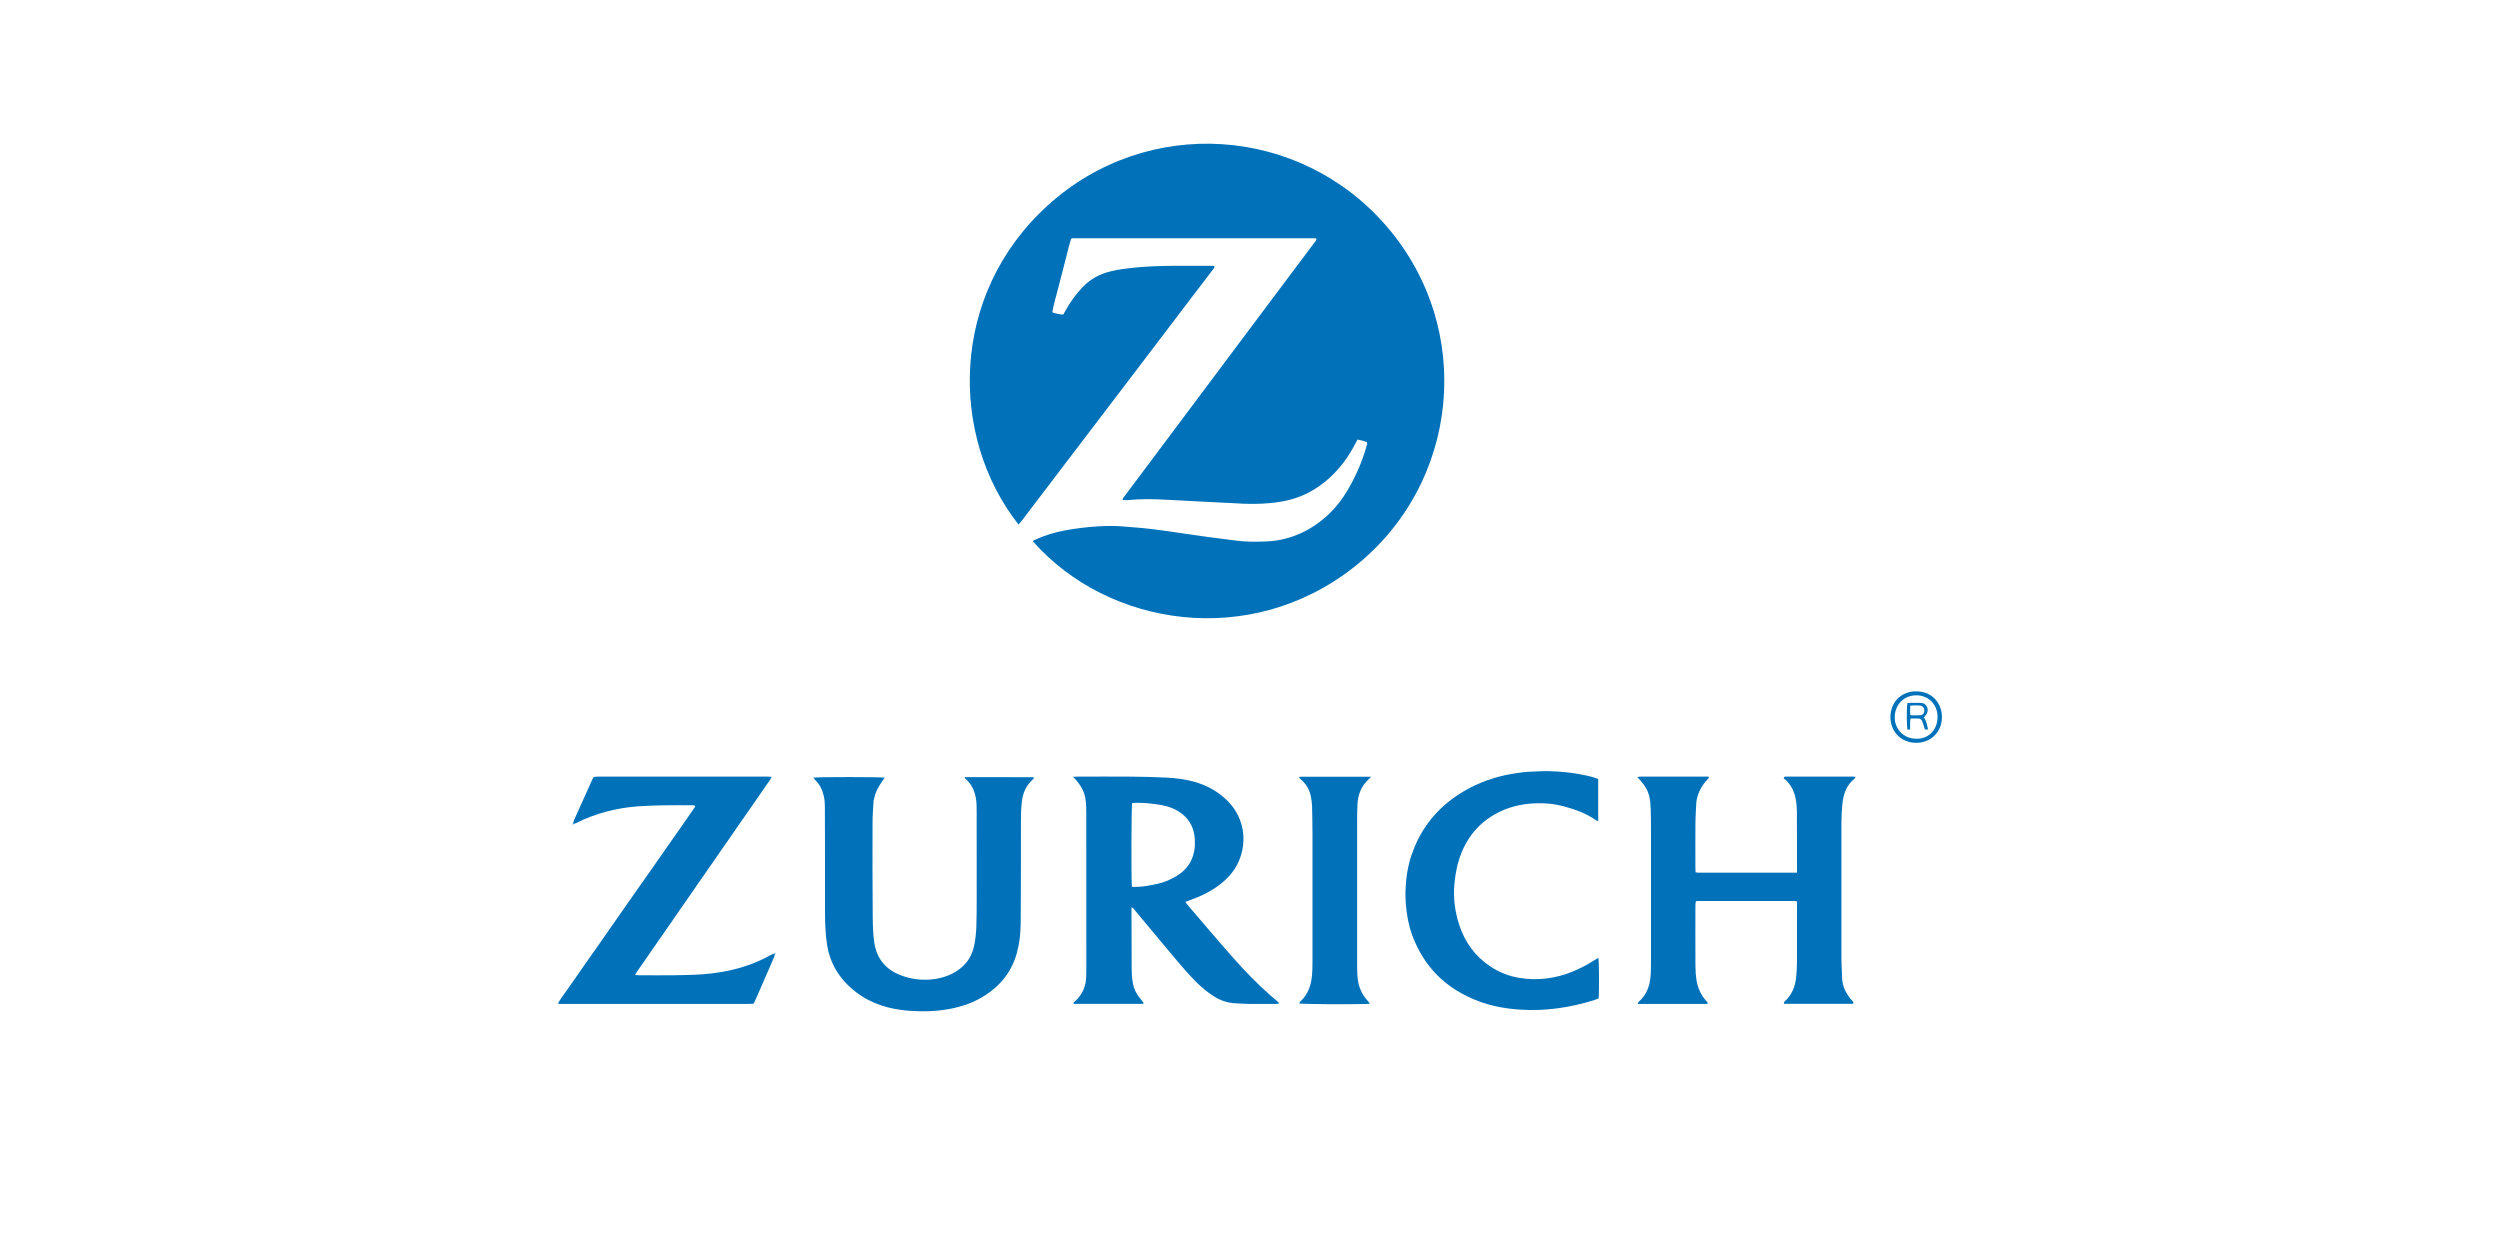
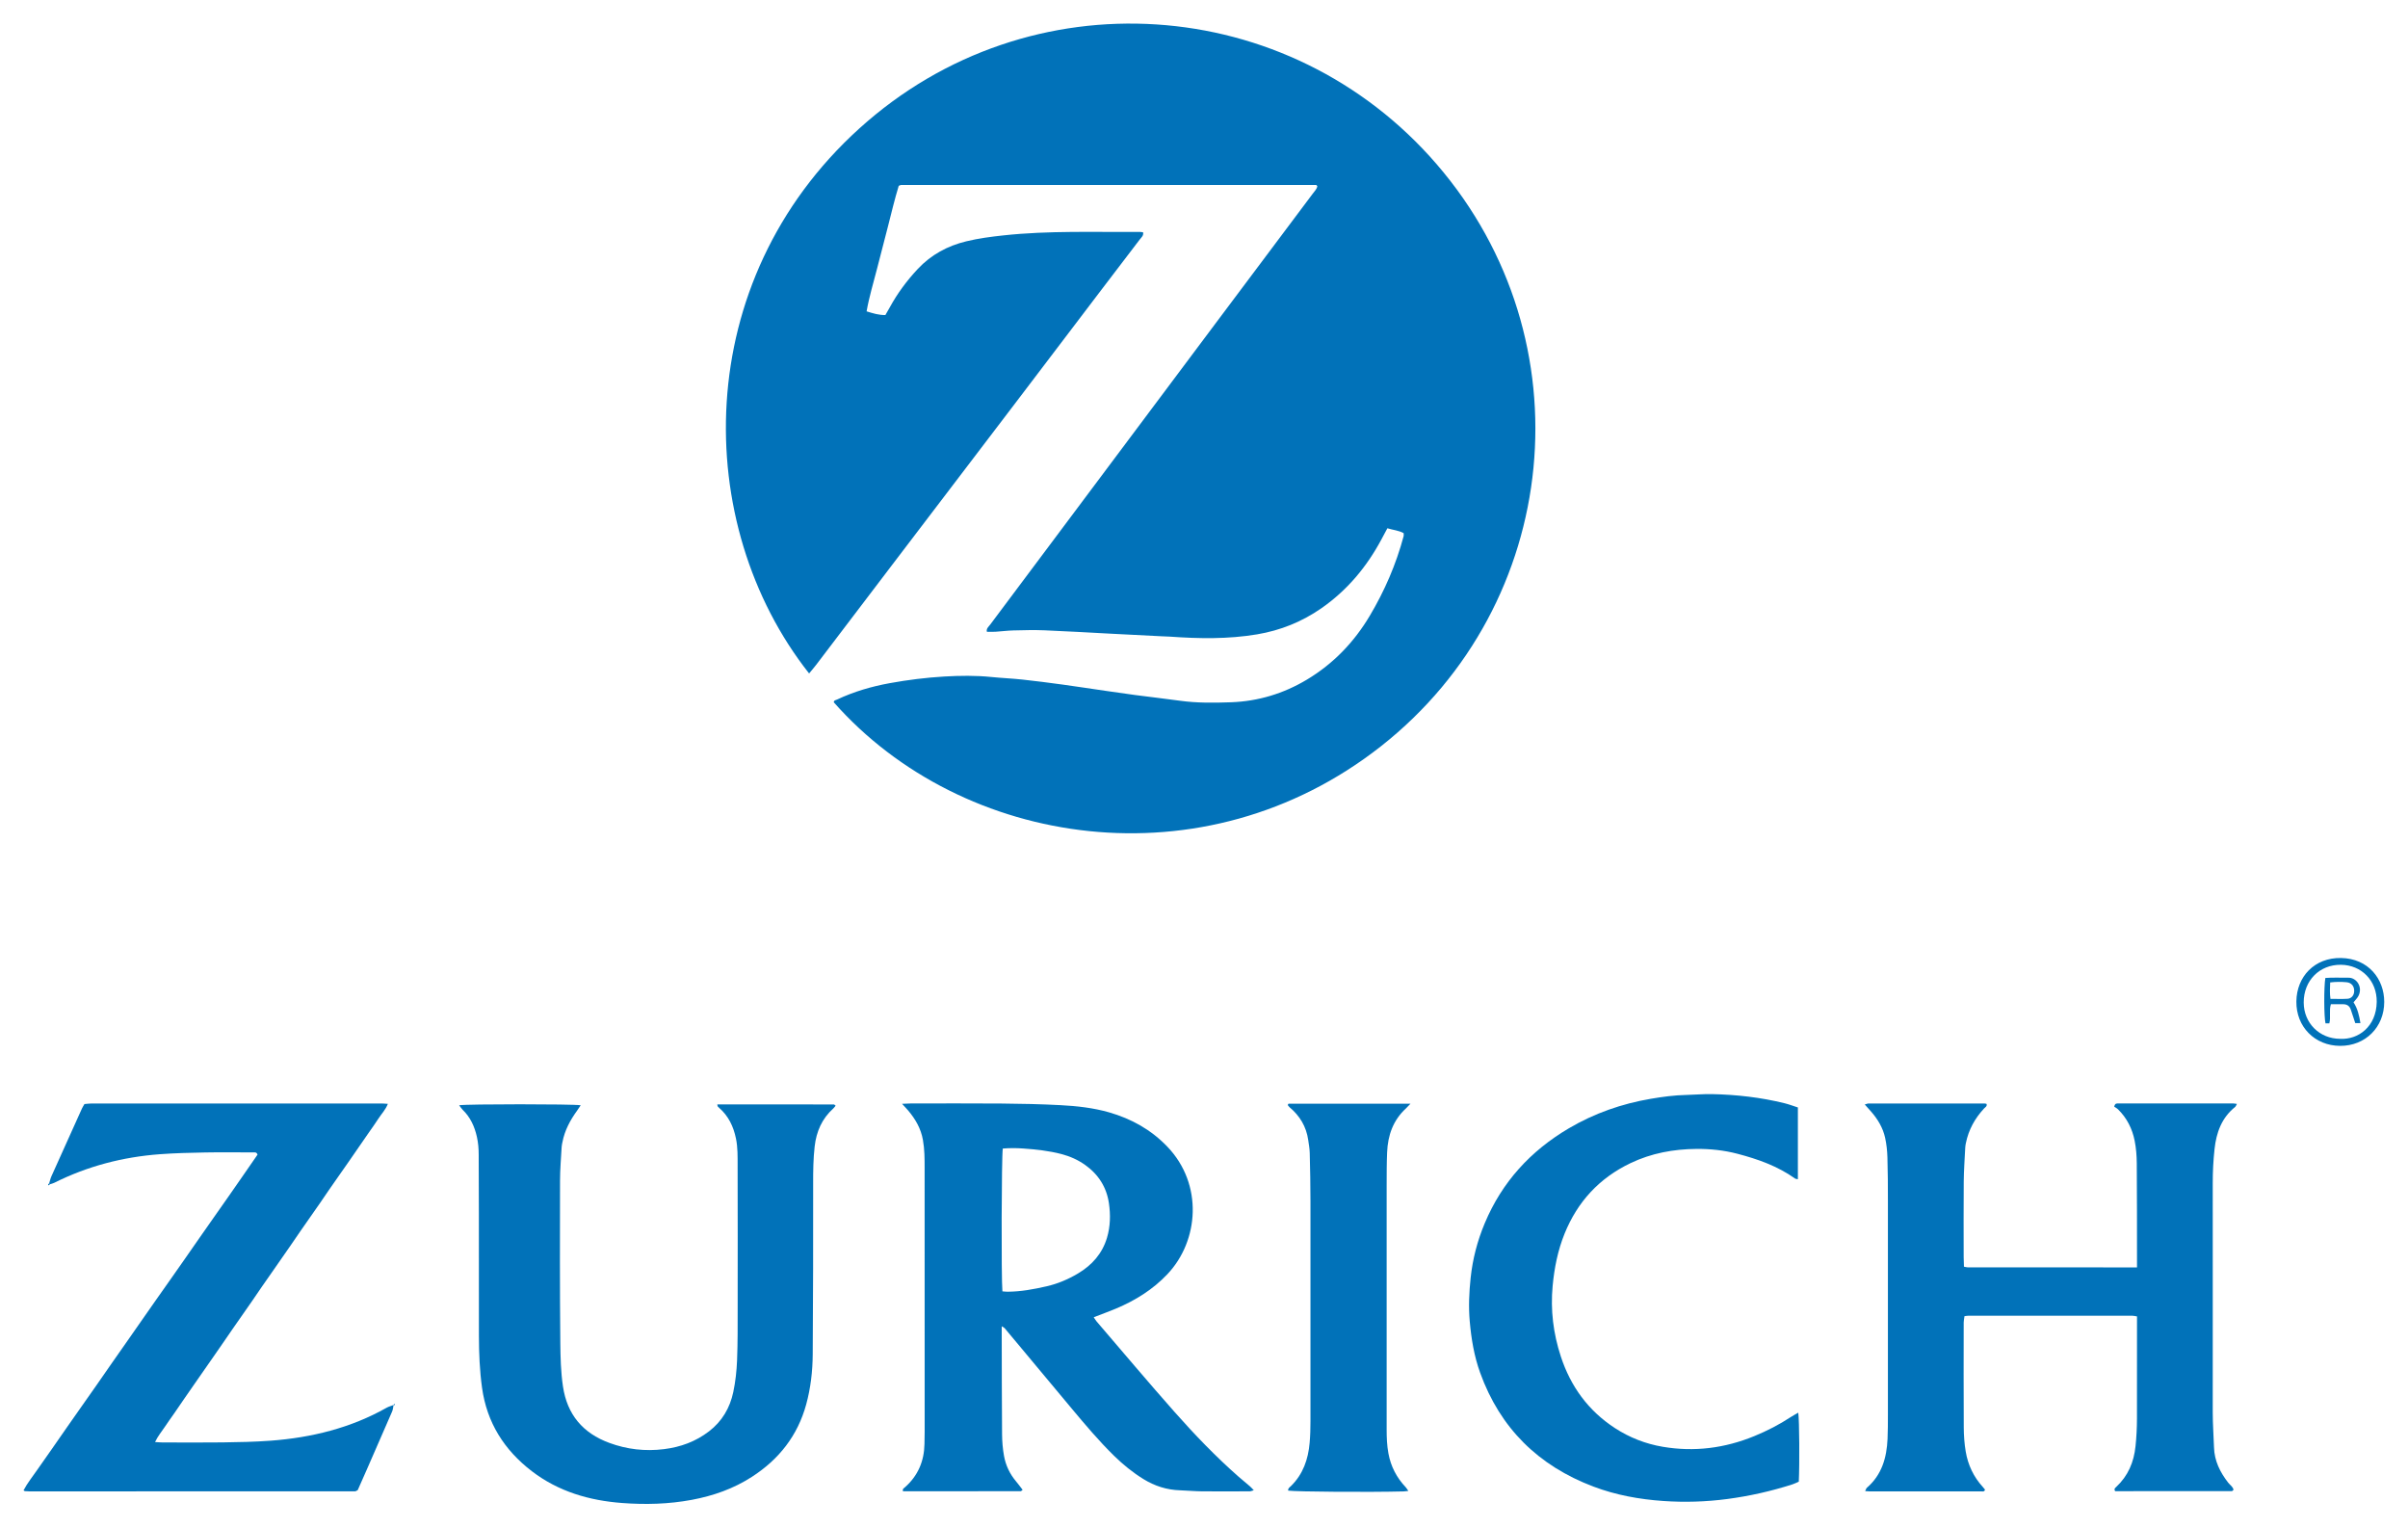
- <svg xmlns="http://www.w3.org/2000/svg" id="Auto_CL" version="1.1" viewBox="0 0 200 100">
+ <svg xmlns="http://www.w3.org/2000/svg" id="Auto_CL" version="1.1" viewBox="43.54 10.39 112.93 71.62">
  <path d="M81.485,41.966c-5.524-7.002-5.568-18.384,2.356-25.553,7.976-7.217,20.153-6.349,27.081,1.682,7.103,8.234,5.861,20.615-2.616,27.283-8.308,6.535-19.638,4.764-25.663-2.059.002-.099.095-.102.154-.13.791-.373,1.62-.614,2.48-.77.843-.153,1.69-.259,2.543-.309.736-.043,1.474-.053,2.211.022.484.049.971.068,1.454.12.629.068,1.258.149,1.885.235.671.092,1.34.196,2.011.293.466.068.933.136,1.4.198.701.092,1.403.171,2.103.268.793.109,1.591.099,2.386.071,1.275-.046,2.465-.405,3.561-1.062,1.242-.745,2.214-1.757,2.951-2.997.696-1.171,1.233-2.412,1.585-3.73.011-.04.001-.086.001-.14-.23-.129-.494-.146-.763-.229-.098.183-.187.349-.276.516-.693,1.296-1.613,2.397-2.824,3.238-.908.63-1.915,1.036-3.006,1.219-1.362.229-2.731.205-4.102.107-.132-.01-.266-.01-.398-.017-.781-.039-1.561-.079-2.342-.119-1.045-.054-2.09-.118-3.136-.16-.486-.02-.974-.006-1.461.006-.279.007-.558.045-.837.062-.131.008-.263.001-.402.001-.034-.154.086-.24.159-.339.633-.853,1.273-1.701,1.909-2.551,2.864-3.827,5.727-7.654,8.591-11.48,1.538-2.055,3.079-4.108,4.618-6.162.086-.115.191-.22.223-.348-.023-.038-.027-.053-.037-.059-.012-.008-.028-.011-.042-.011-6.481,0-12.961,0-19.442,0-.027,0-.054.02-.112.042-.191.626-.346,1.282-.513,1.935-.168.656-.341,1.31-.508,1.967-.166.652-.365,1.296-.485,1.982.301.095.575.178.88.174.069-.12.136-.233.199-.348.362-.664.807-1.267,1.325-1.818.627-.667,1.394-1.079,2.273-1.292.573-.139,1.157-.215,1.743-.278,2.134-.23,4.274-.147,6.413-.161.043,0,.087.011.133.017.034.159-.087.245-.162.345-.605.8-1.217,1.595-1.825,2.393-1.348,1.773-2.694,3.548-4.043,5.321-1.93,2.536-3.862,5.07-5.792,7.605-1.17,1.538-2.339,3.077-3.509,4.615-.097.127-.202.248-.331.405Z" fill="#0172b9" />
  <path d="M143.761,69.816c0-.134,0-.207,0-.279-.002-1.535.002-3.071-.011-4.606-.003-.352-.03-.71-.099-1.055-.111-.559-.361-1.059-.772-1.465-.062-.062-.144-.103-.187-.133.037-.166.119-.15.188-.15,1.801,0,3.602,0,5.403,0,.042,0,.085.011.164.021-.035.06-.051.116-.088.146-.631.506-.879,1.203-.962,1.972-.057.527-.085,1.057-.084,1.59.005,3.587-.003,7.175,0,10.762,0,.545.042,1.09.059,1.635.019.633.285,1.164.664,1.652.086.111.223.189.252.337-.037.029-.059.061-.08.061-1.828.002-3.656.002-5.471.002-.071-.106,0-.153.05-.199.555-.518.827-1.16.905-1.912.044-.427.066-.853.067-1.28.004-1.506.002-3.012.002-4.517v-.286c-.094-.014-.162-.033-.23-.033-2.554-.002-5.108-.001-7.662,0-.058,0-.116.012-.199.021-.013.101-.036.198-.037.295-.002,1.639-.007,3.277.003,4.916.002.382.029.769.093,1.145.106.621.368,1.179.798,1.65.039.042.073.088.106.128-.034.115-.12.081-.184.081-1.742.002-3.484.002-5.226.001-.058,0-.116-.007-.211-.013.033-.066.045-.125.08-.156.701-.605.931-1.41.97-2.293.016-.369.017-.738.017-1.107.001-3.351.002-6.702,0-10.054,0-.679-.002-1.358-.023-2.037-.009-.308-.042-.62-.108-.92-.103-.469-.347-.874-.663-1.234-.086-.099-.175-.195-.292-.326.082-.022.13-.047.178-.047,1.816-.002,3.632-.001,5.448,0,.028,0,.056.012.085.018.04.113-.059.155-.115.215-.432.464-.726.999-.853,1.622-.015.072-.028.145-.031.218-.026.53-.065,1.06-.07,1.59-.011,1.181-.004,2.362-.003,3.543,0,.145.008.29.013.446.078.014.133.032.188.032,2.625.001,5.251.001,7.928.001Z" fill="#0172b9" />
  <path d="M85.847,62.144c.196-.008.295-.016.395-.016,1.417,0,2.834-.009,4.25.003.929.008,1.859.027,2.786.076.764.04,1.527.124,2.268.335,1.056.302,1.982.819,2.746,1.618,1.678,1.756,1.481,4.406-.005,5.974-.681.719-1.503,1.23-2.409,1.611-.336.141-.68.265-1.044.406.053.078.087.142.133.195,1.22,1.421,2.426,2.856,3.668,4.258.939,1.06,1.921,2.082,2.987,3.019.177.156.361.304.54.458.053.046.099.1.178.181-.088.025-.139.051-.189.051-.753.003-1.505.008-2.258,0-.339-.003-.677-.037-1.015-.048-.62-.019-1.187-.202-1.712-.525-.504-.311-.961-.683-1.384-1.097-.707-.693-1.344-1.449-1.978-2.207-1.051-1.256-2.097-2.515-3.147-3.771-.026-.031-.069-.046-.138-.09,0,.129,0,.229,0,.328.004,1.579.003,3.158.016,4.737.003.338.031.68.091,1.012.079.44.267.84.558,1.187.11.131.211.269.315.404-.046.034-.068.065-.09.065-1.842.002-3.683.002-5.52.002-.038-.112.045-.145.095-.19.61-.541.899-1.225.912-2.034.003-.192.009-.384.009-.575,0-4.117.002-8.235-.002-12.352,0-.441-.001-.882-.08-1.322-.094-.529-.345-.965-.681-1.366-.074-.088-.155-.171-.297-.326ZM90.551,70.938c.098.007.17.016.242.016.622-.003,1.23-.116,1.833-.254.522-.12,1.008-.327,1.466-.599.658-.391,1.139-.929,1.363-1.674.16-.533.17-1.081.091-1.623-.11-.749-.493-1.35-1.112-1.791-.339-.242-.716-.409-1.119-.514-.587-.153-1.188-.217-1.79-.26-.32-.023-.643-.023-.956.002-.06.359-.075,6.11-.018,6.697Z" fill="#0172b9" />
  <path d="M77.181,62.172c1.836,0,3.65,0,5.465.002.021,0,.042.028.083.058-.037.045-.067.092-.107.128-.532.477-.797,1.085-.876,1.782-.065.572-.072,1.146-.071,1.723.004,2.672-.002,5.343-.02,8.015-.005.796-.095,1.588-.307,2.361-.401,1.463-1.276,2.572-2.539,3.389-.866.56-1.815.894-2.828,1.083-1.083.202-2.173.23-3.262.148-1.538-.115-2.988-.535-4.235-1.49-1.297-.993-2.112-2.281-2.338-3.918-.111-.805-.144-1.615-.146-2.426-.005-1.919,0-3.838-.002-5.757,0-.915-.005-1.83-.008-2.745,0-.281-.023-.557-.085-.833-.109-.487-.307-.92-.67-1.271-.059-.057-.102-.131-.162-.209.388-.061,5.316-.061,5.701,0-.062.092-.114.176-.172.256-.323.446-.579.923-.684,1.47-.014.072-.033.144-.037.217-.029.53-.076,1.06-.077,1.59-.005,2.539-.012,5.078.014,7.617.007.675.023,1.354.123,2.028.196,1.329.938,2.198,2.177,2.653.827.304,1.681.403,2.565.292.781-.098,1.483-.355,2.108-.834.614-.471.981-1.101,1.138-1.841.103-.488.158-.991.178-1.49.033-.825.027-1.653.028-2.479.003-2.214.004-4.428-.002-6.643-.001-.426.01-.853-.078-1.278-.118-.567-.353-1.059-.795-1.443-.022-.019-.044-.04-.062-.063-.008-.01-.006-.028-.017-.09Z" fill="#0172b9" />
  <path d="M45.844,65.88c.035-.111.058-.227.105-.332.476-1.062.955-2.123,1.434-3.183.03-.066.071-.128.118-.21.112-.009.227-.026.342-.026,4.532-.001,9.063-.001,13.595,0,.084,0,.168.01.292.017-.11.282-.301.47-.44.688-.143.224-.3.438-.451.656-.151.218-.302.436-.453.655-.151.218-.301.437-.452.655-.151.218-.304.435-.457.653-.161.23-.322.459-.481.689-.151.218-.299.439-.449.657-.151.218-.304.436-.456.653-.152.218-.305.434-.456.653-.151.218-.299.439-.45.657-.151.218-.303.436-.455.654-.152.218-.303.436-.455.654-.152.218-.305.435-.456.653-.151.218-.298.439-.449.657-.151.219-.303.436-.455.653-.152.218-.305.435-.456.653-.151.218-.3.438-.451.656-.159.231-.319.461-.479.691-.152.218-.304.436-.455.653-.152.218-.303.436-.455.654-.152.218-.304.436-.454.654-.151.219-.299.439-.45.657-.151.218-.309.432-.455.654-.143.217-.317.416-.448.697.139.008.235.019.332.019.945.001,1.89.011,2.834-.002.752-.01,1.505-.024,2.254-.08,1.916-.143,3.749-.591,5.438-1.544.099-.056.213-.085.32-.126l.006.006c-.021.097-.026.202-.064.291-.379.879-.764,1.755-1.148,2.632-.159.363-.321.726-.467,1.058-.049.028-.062.036-.075.042-.013.006-.028.014-.042.014-5.091.002-10.182.003-15.273.004-.073,0-.147-.006-.22-.011-.012,0-.023-.013-.063-.038.182-.347.431-.652.652-.974.225-.328.458-.652.686-.978.236-.338.471-.678.707-1.017.228-.326.457-.652.686-.978.229-.326.459-.651.687-.977.228-.326.454-.654.681-.981.228-.327.457-.652.685-.978.237-.338.472-.677.709-1.015.228-.326.455-.653.684-.979.229-.326.459-.651.688-.976.229-.326.458-.651.686-.978.228-.326.454-.654.682-.98.228-.326.457-.652.685-.978.237-.338.475-.675.712-1.014.228-.326.455-.653.682-.981.225-.324.449-.649.662-.957-.05-.13-.134-.102-.2-.103-.753-.002-1.505-.012-2.258.002-.707.013-1.416.03-2.121.082-1.736.129-3.394.559-4.956,1.341-.064.032-.136.046-.205.069-.011-.012-.022-.024-.034-.036Z" fill="#0172b9" />
  <path d="M127.857,62.313v3.367c-.051-.012-.099-.01-.131-.032-.818-.582-1.744-.91-2.705-1.162-.632-.166-1.282-.233-1.927-.227-1.067.009-2.108.199-3.085.666-1.466.701-2.488,1.81-3.095,3.31-.317.785-.479,1.601-.558,2.444-.107,1.136.031,2.237.383,3.311.46,1.405,1.288,2.544,2.536,3.357.687.447,1.438.741,2.248.878,1.478.25,2.904.067,4.288-.5.602-.247,1.178-.542,1.721-.9.108-.071.223-.13.343-.199.051.367.065,2.41.024,3.235-.092.039-.193.093-.301.127-.998.32-2.018.549-3.055.686-.996.131-2.001.162-3.004.092-1.12-.078-2.22-.277-3.276-.677-2.577-.976-4.37-2.736-5.308-5.337-.281-.778-.416-1.59-.488-2.418-.06-.682-.028-1.358.043-2.03.093-.881.316-1.736.66-2.557.81-1.935,2.151-3.398,3.948-4.456,1.193-.702,2.479-1.151,3.844-1.383.553-.094,1.106-.169,1.668-.18.398-.008.795-.047,1.192-.039,1.152.024,2.292.152,3.413.429.199.049.392.123.62.196Z" fill="#0172b9" />
  <path d="M109.693,62.135c-.116.121-.163.175-.216.224-.603.552-.85,1.261-.884,2.055-.022.516-.021,1.033-.022,1.549-.002,3.823-.002,7.646,0,11.469,0,.368.015.733.082,1.1.113.617.386,1.138.812,1.589.036.038.062.086.123.173-.1.011-.152.021-.205.023-1.601.042-5.031.018-5.43-.037-.018-.108.071-.155.13-.213.567-.556.809-1.255.876-2.024.03-.338.039-.678.039-1.017.003-3.439.003-6.878,0-10.317,0-.752-.015-1.505-.034-2.257-.005-.205-.043-.409-.072-.613-.09-.628-.395-1.133-.878-1.537-.032-.027-.054-.066-.078-.095.006-.022.007-.039.015-.05.007-.01.022-.019.033-.019,1.872,0,3.743,0,5.707,0Z" fill="#0172b9" />
  <path d="M153.285,59.427c-1.185-.006-2.064-.894-2.05-2.081.013-1.17.856-2.059,2.091-2.039,1.291.021,2.03.992,2.029,2.058,0,1.187-.882,2.067-2.069,2.062ZM153.29,59.097c.84.046,1.699-.566,1.713-1.735.012-.988-.712-1.726-1.677-1.737-1.005-.012-1.749.742-1.747,1.767.002.967.741,1.703,1.711,1.705Z" fill="#0172b9" />
  <path d="M45.878,65.916c-.018.019-.05.057-.052.055-.054-.041-.026-.068.019-.091.011.012.022.024.034.036Z" fill="#0172b9" />
  <path d="M61.991,76.269c.015-.021.029-.042.044-.063.042.053.025.073-.038.069l-.006-.006Z" fill="#0172b9" />
  <path d="M153.915,57.386c.193.292.265.617.324.975h-.242c-.069-.206-.141-.413-.205-.621-.056-.18-.177-.264-.361-.265-.19-.001-.38,0-.578,0-.093.304.005.605-.072.896h-.18c-.073-.302-.079-1.706-.007-2.128.359-.028.725-.007,1.09-.011.362-.005.674.421.467.844-.05.103-.14.187-.235.311ZM152.82,56.453c-.01.284-.025.514.014.77.281,0,.541.012.8-.004.189-.012.309-.168.312-.359.005-.229-.125-.396-.361-.417-.243-.021-.49-.023-.765.01Z" fill="#0172b9" />
</svg>
